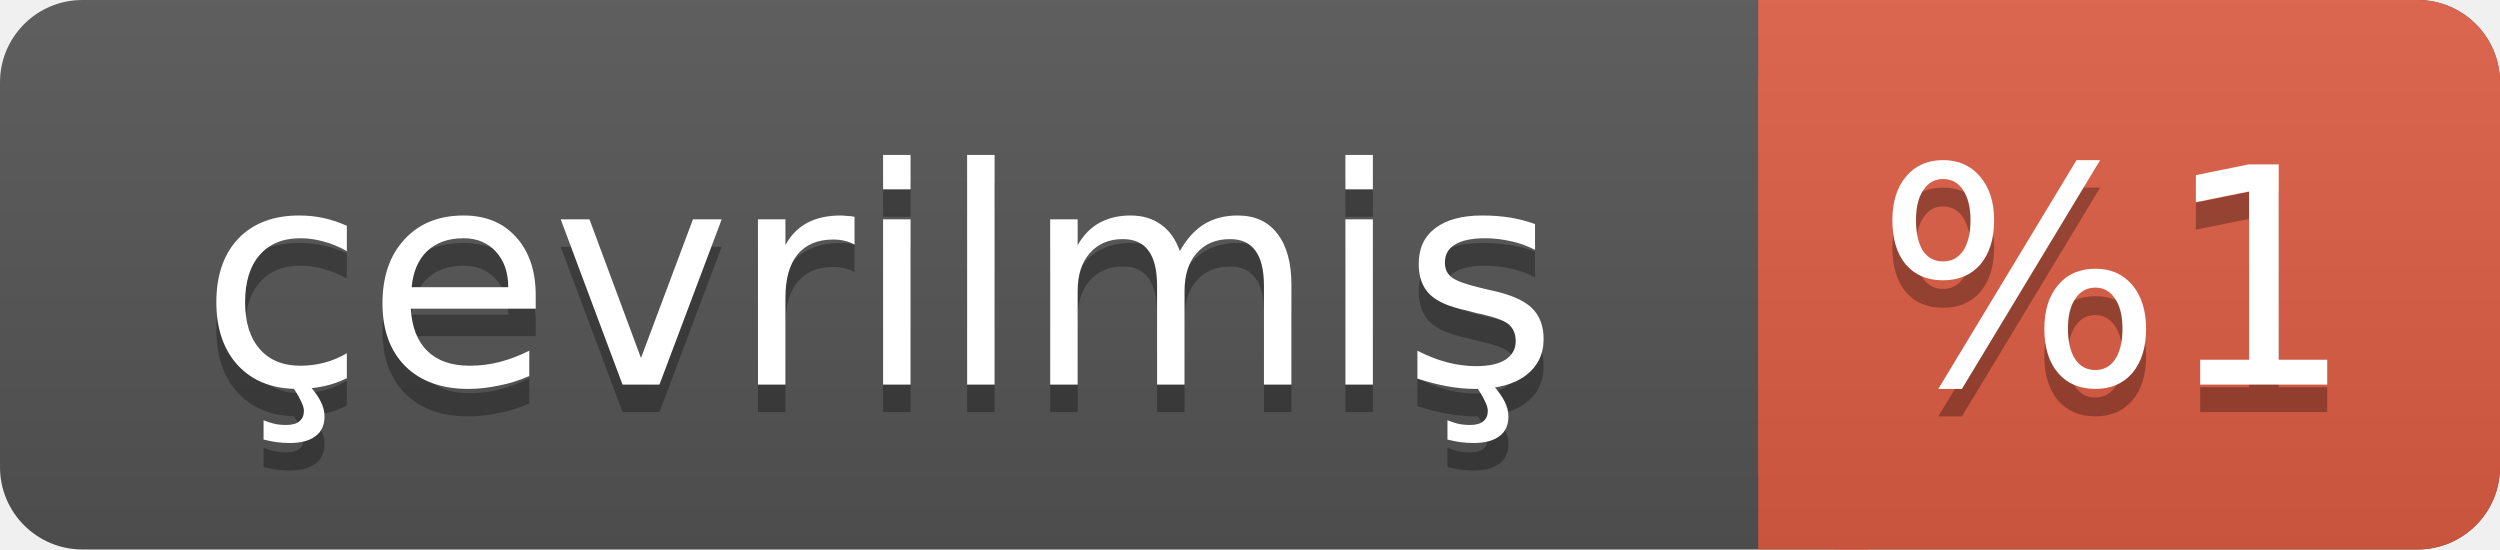
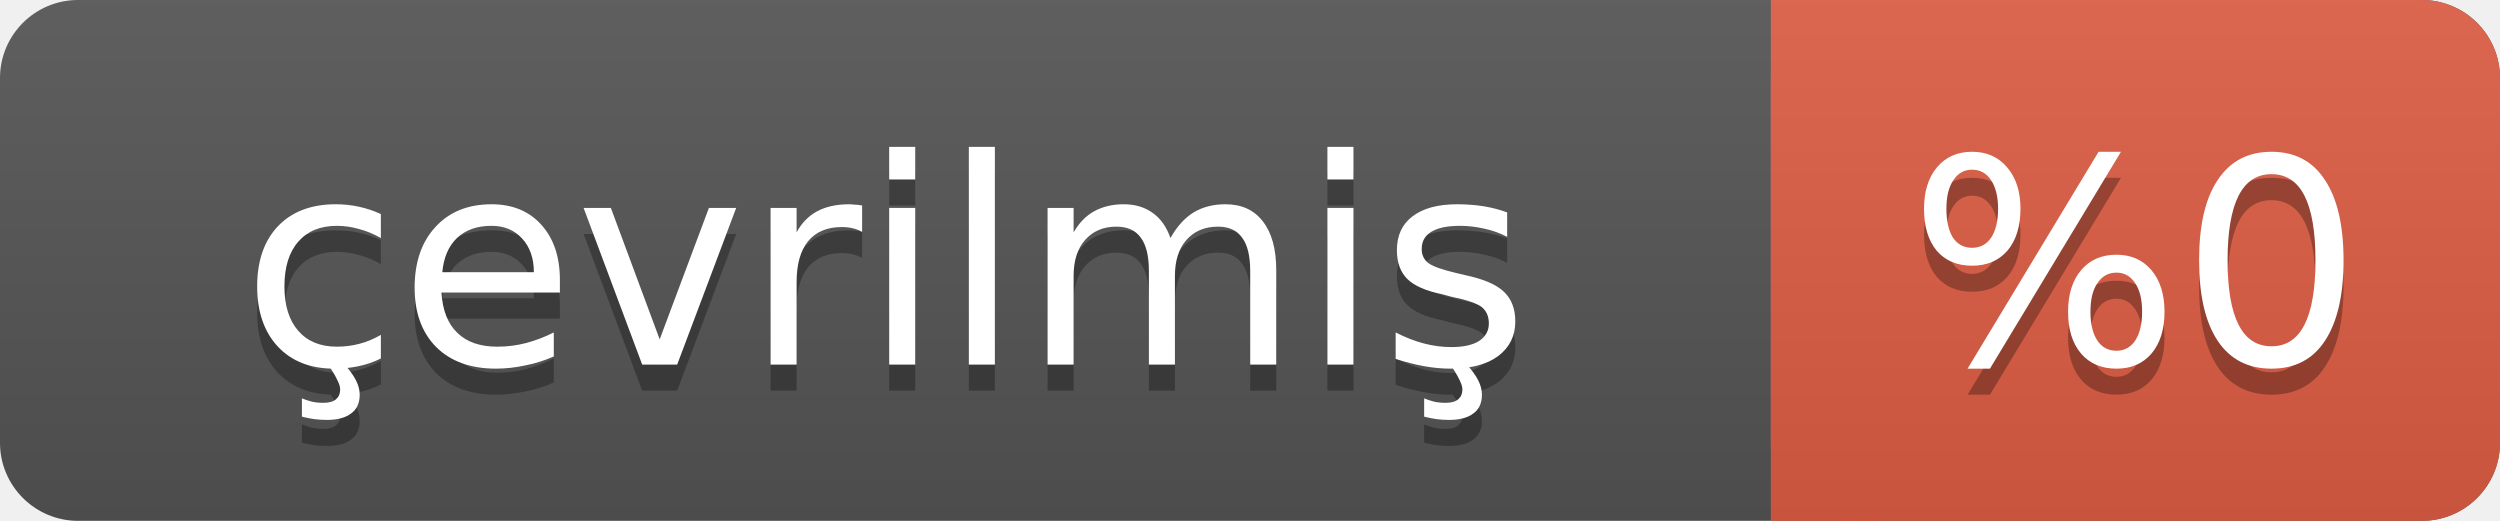
- <svg xmlns="http://www.w3.org/2000/svg" width="91" height="20" xml:lang="en" role="img" aria-label="çevrilmiş %1">
+ <svg xmlns="http://www.w3.org/2000/svg" width="96" height="20" xml:lang="en" role="img" aria-label="çevrilmiş %0">
  <linearGradient id="a" x2="0" y2="100%">
    <stop offset="0" stop-color="#bbb" stop-opacity=".1" />
    <stop offset="1" stop-opacity=".1" />
  </linearGradient>
-   <rect width="91" height="20" fill="#555" rx="3" />
-   <rect width="27" height="20" x="64" fill="#e05d44" rx="3" />
-   <path fill="#e05d44" d="M64 0h4v20h-4z" />
-   <rect width="91" height="20" fill="url(#a)" rx="3" />
+   <rect width="96" height="20" fill="#555" rx="3" />
+   <rect width="28" height="20" x="68" fill="#e05d44" rx="3" />
+   <path fill="#e05d44" d="M68 0h4v20h-4z" />
+   <rect width="96" height="20" fill="url(#a)" rx="3" />
  <g fill="#fff" font-family="Source Sans,Kurinto Sans,DejaVu Sans,Verdana,Geneva,sans-serif" font-size="11" text-anchor="middle">
-     <text x="32" y="15" fill="#010101" fill-opacity=".3">çevrilmiş</text>
-     <text x="32" y="14">çevrilmiş</text>
-     <text x="77" y="15" fill="#010101" fill-opacity=".3">%1</text>
-     <text x="77" y="14">%1</text>
+     <text x="34" y="15" fill="#010101" fill-opacity=".3">çevrilmiş</text>
+     <text x="34" y="14">çevrilmiş</text>
+     <text x="82" y="15" fill="#010101" fill-opacity=".3">%0</text>
+     <text x="82" y="14">%0</text>
  </g>
</svg>
